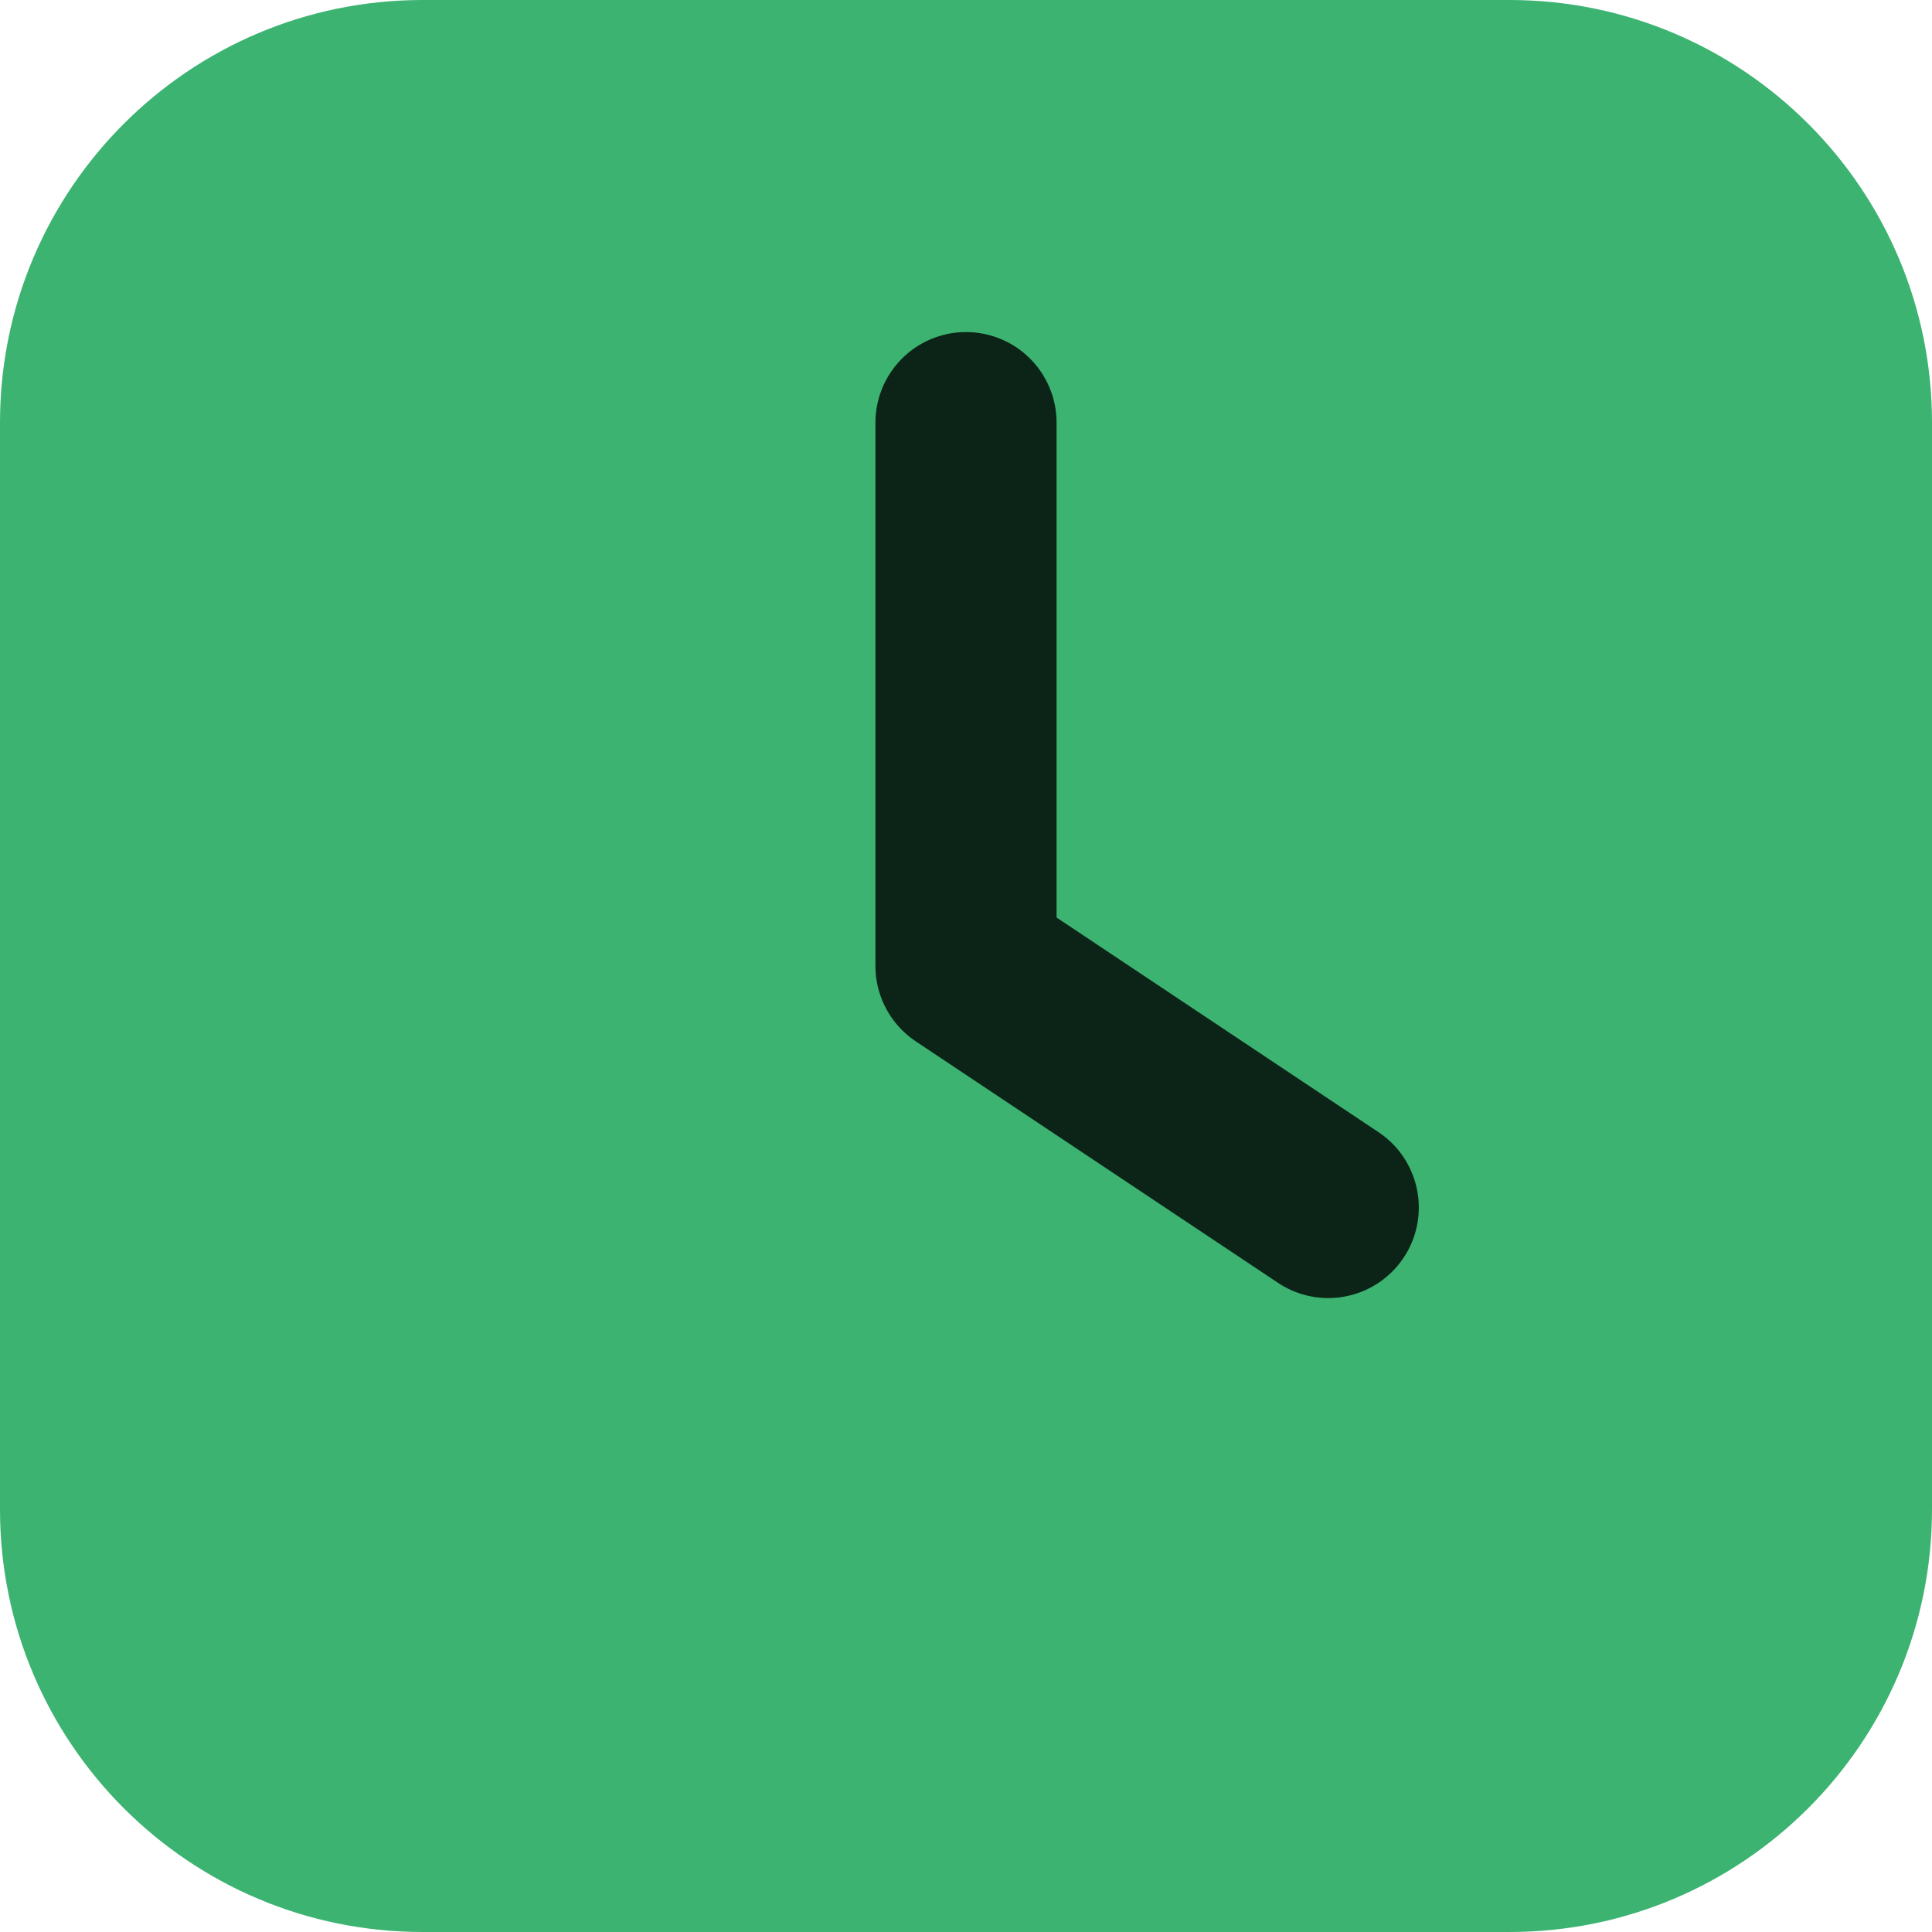
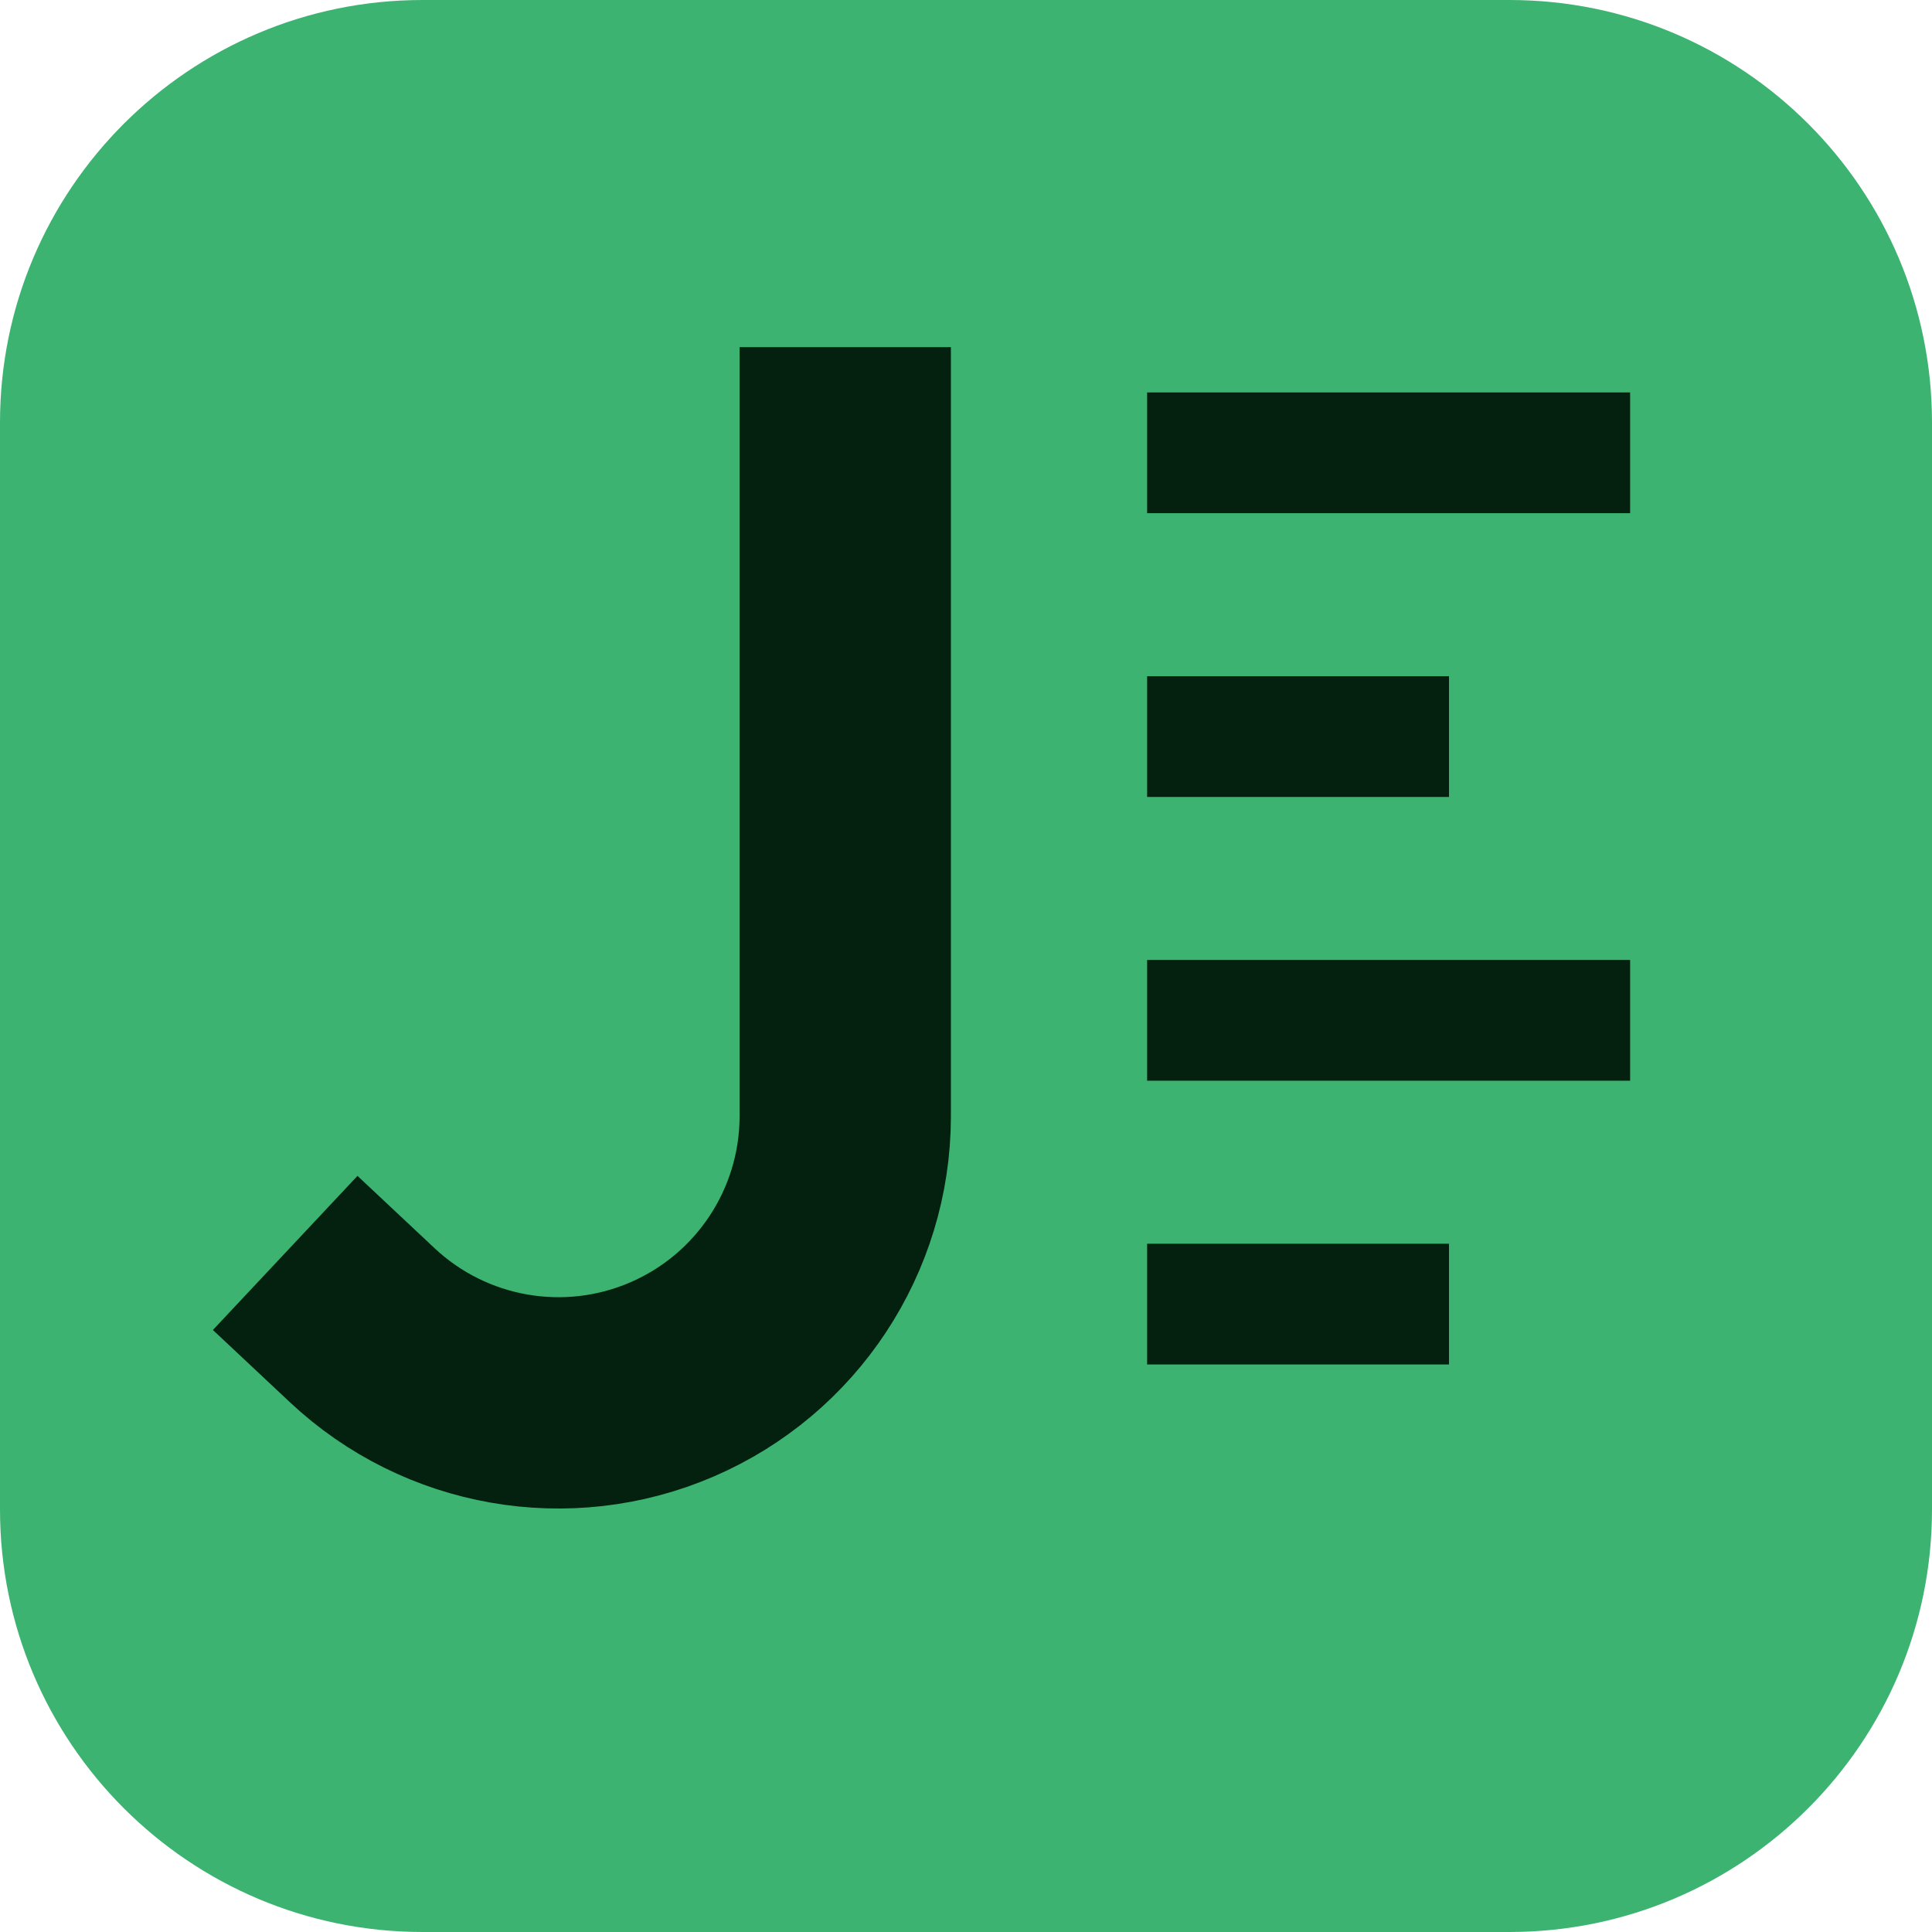
<svg xmlns="http://www.w3.org/2000/svg" viewBox="0 0 32 32">
  <rect width="32" height="32" rx="7" fill="#3CB371" />
-   <path d="M16 7v9l6 4" fill="none" stroke="#0b2417" stroke-width="3" stroke-linecap="round" stroke-linejoin="round" />
+   <g fill="none" stroke="#04210f" stroke-linecap="square">
+     <path d="M14 7.5v11a4.75 4.75 0 0 1-8 3.45" stroke-width="3.5" />
+     <path d="M20 7.5h6M20 12.2h3M20 16.9h6M20 21.6h3" stroke-width="2" />
+   </g>
</svg>
